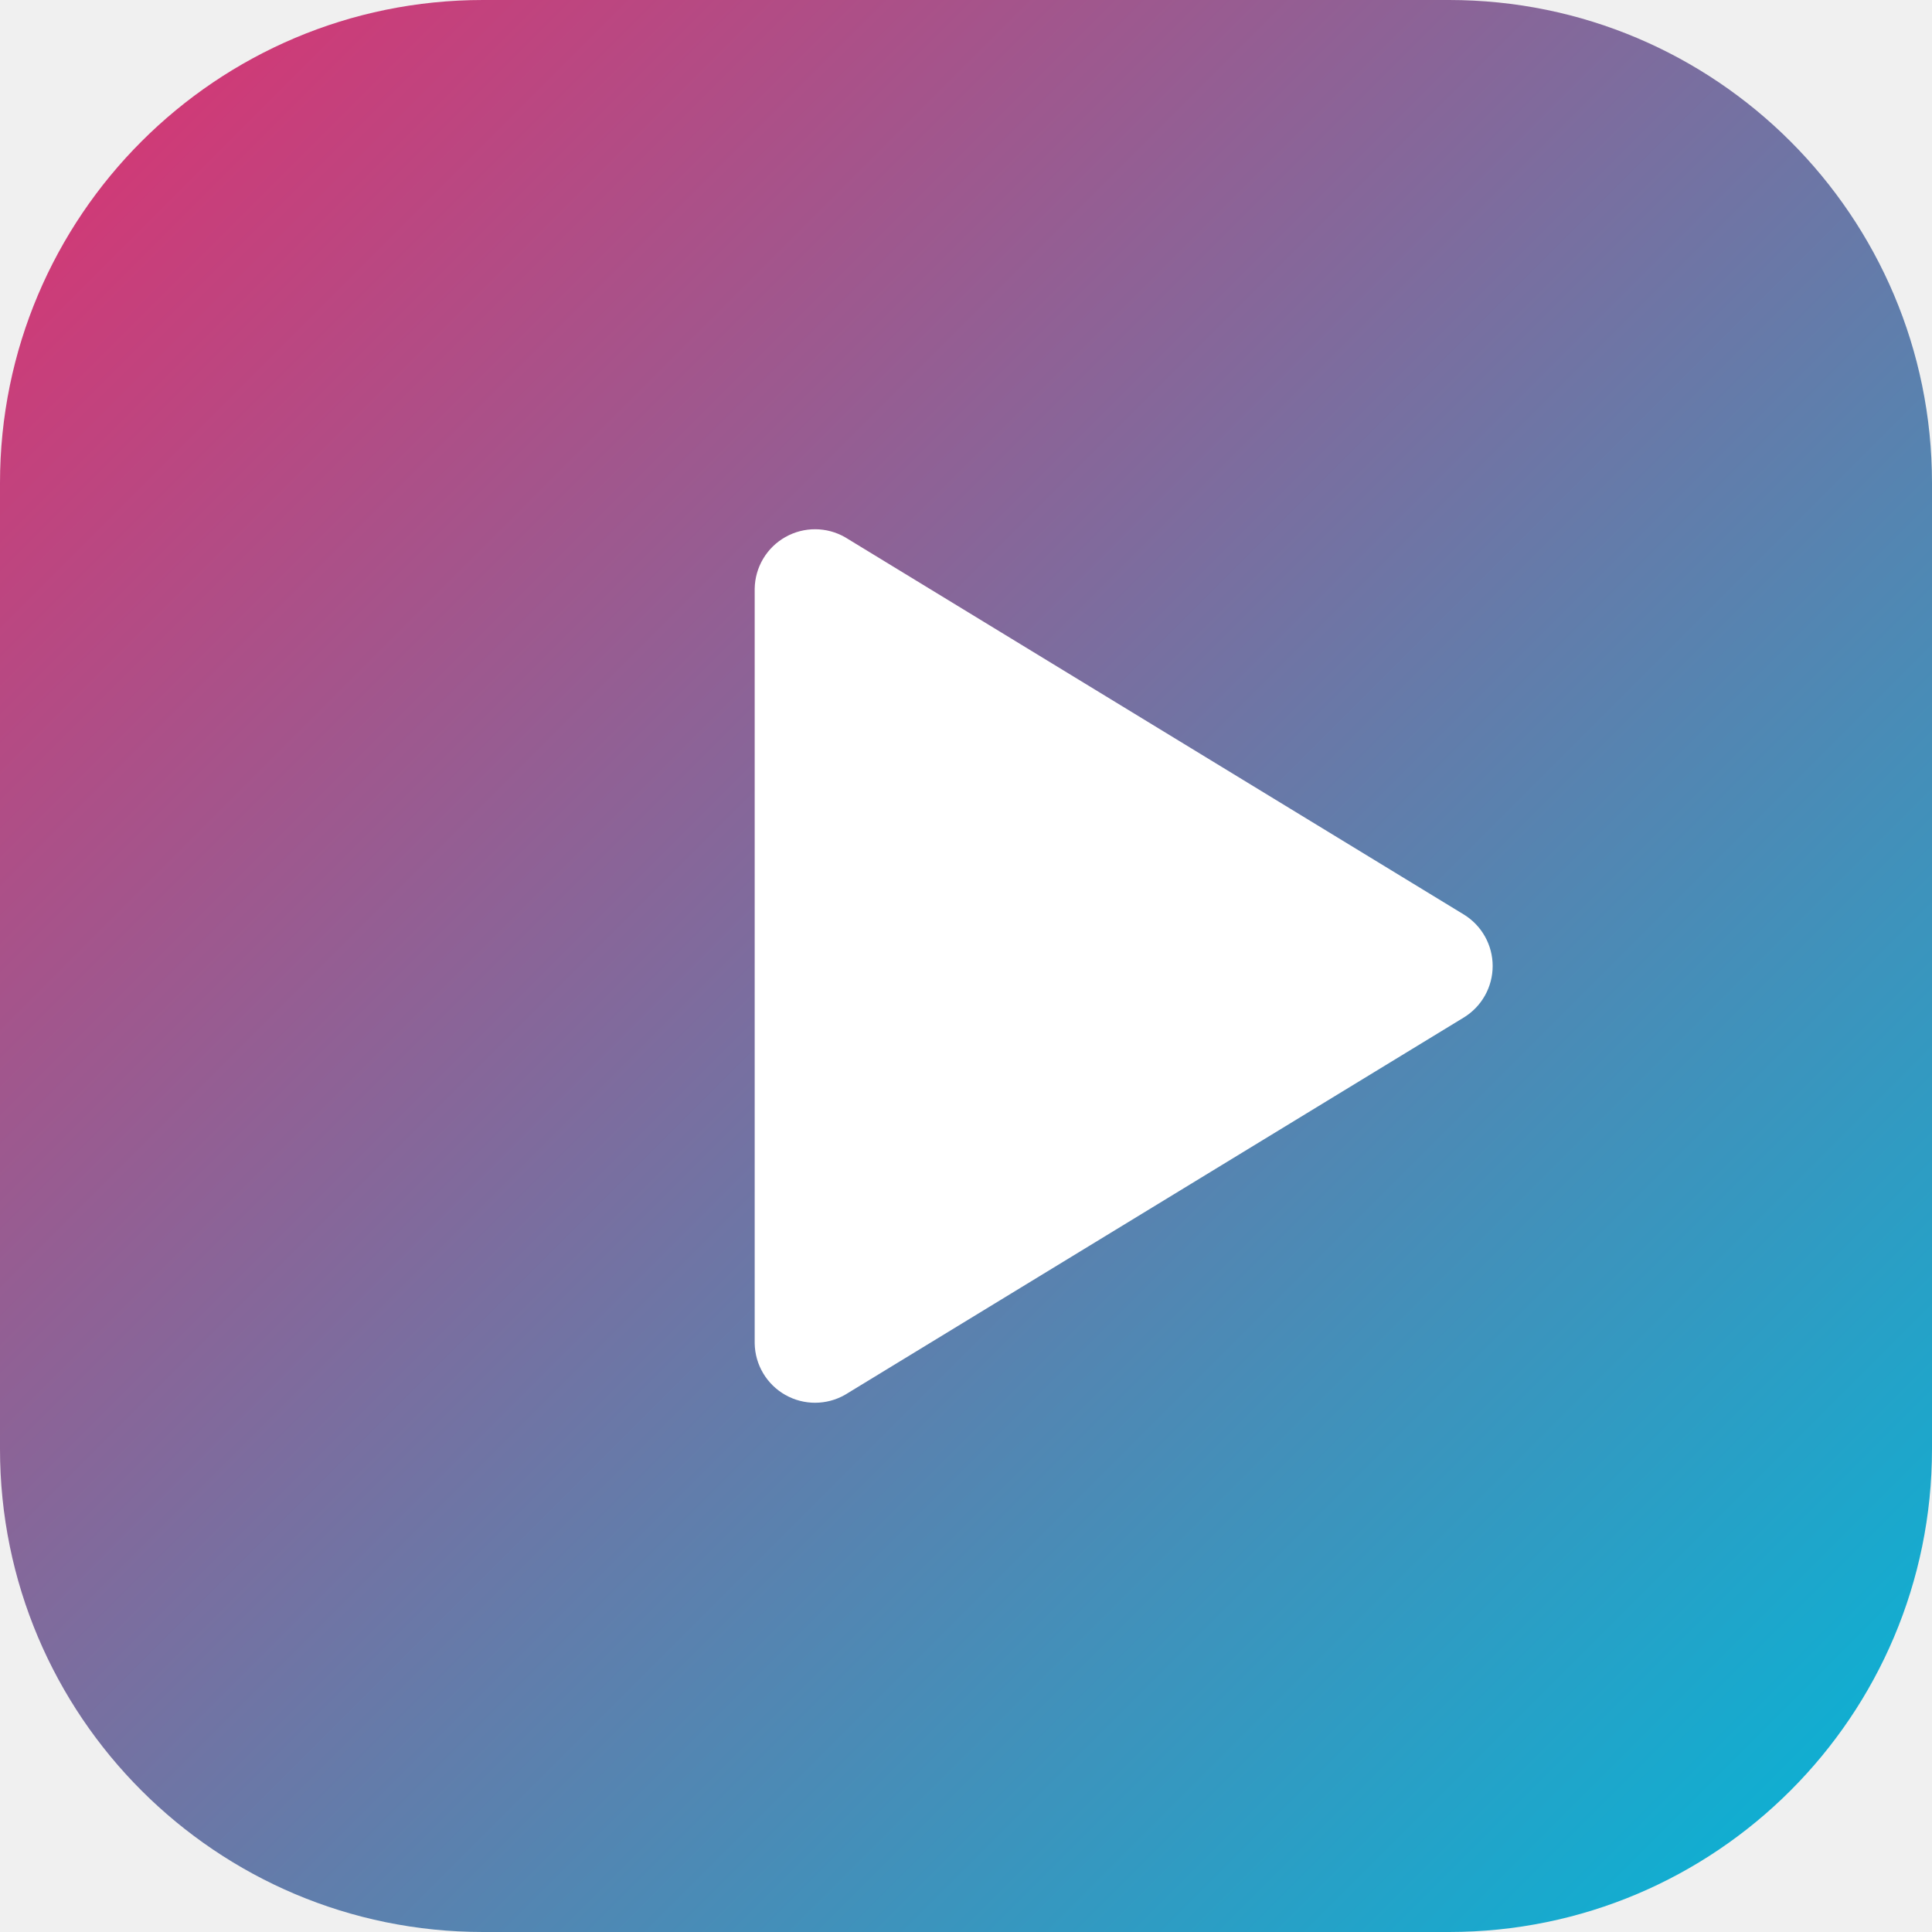
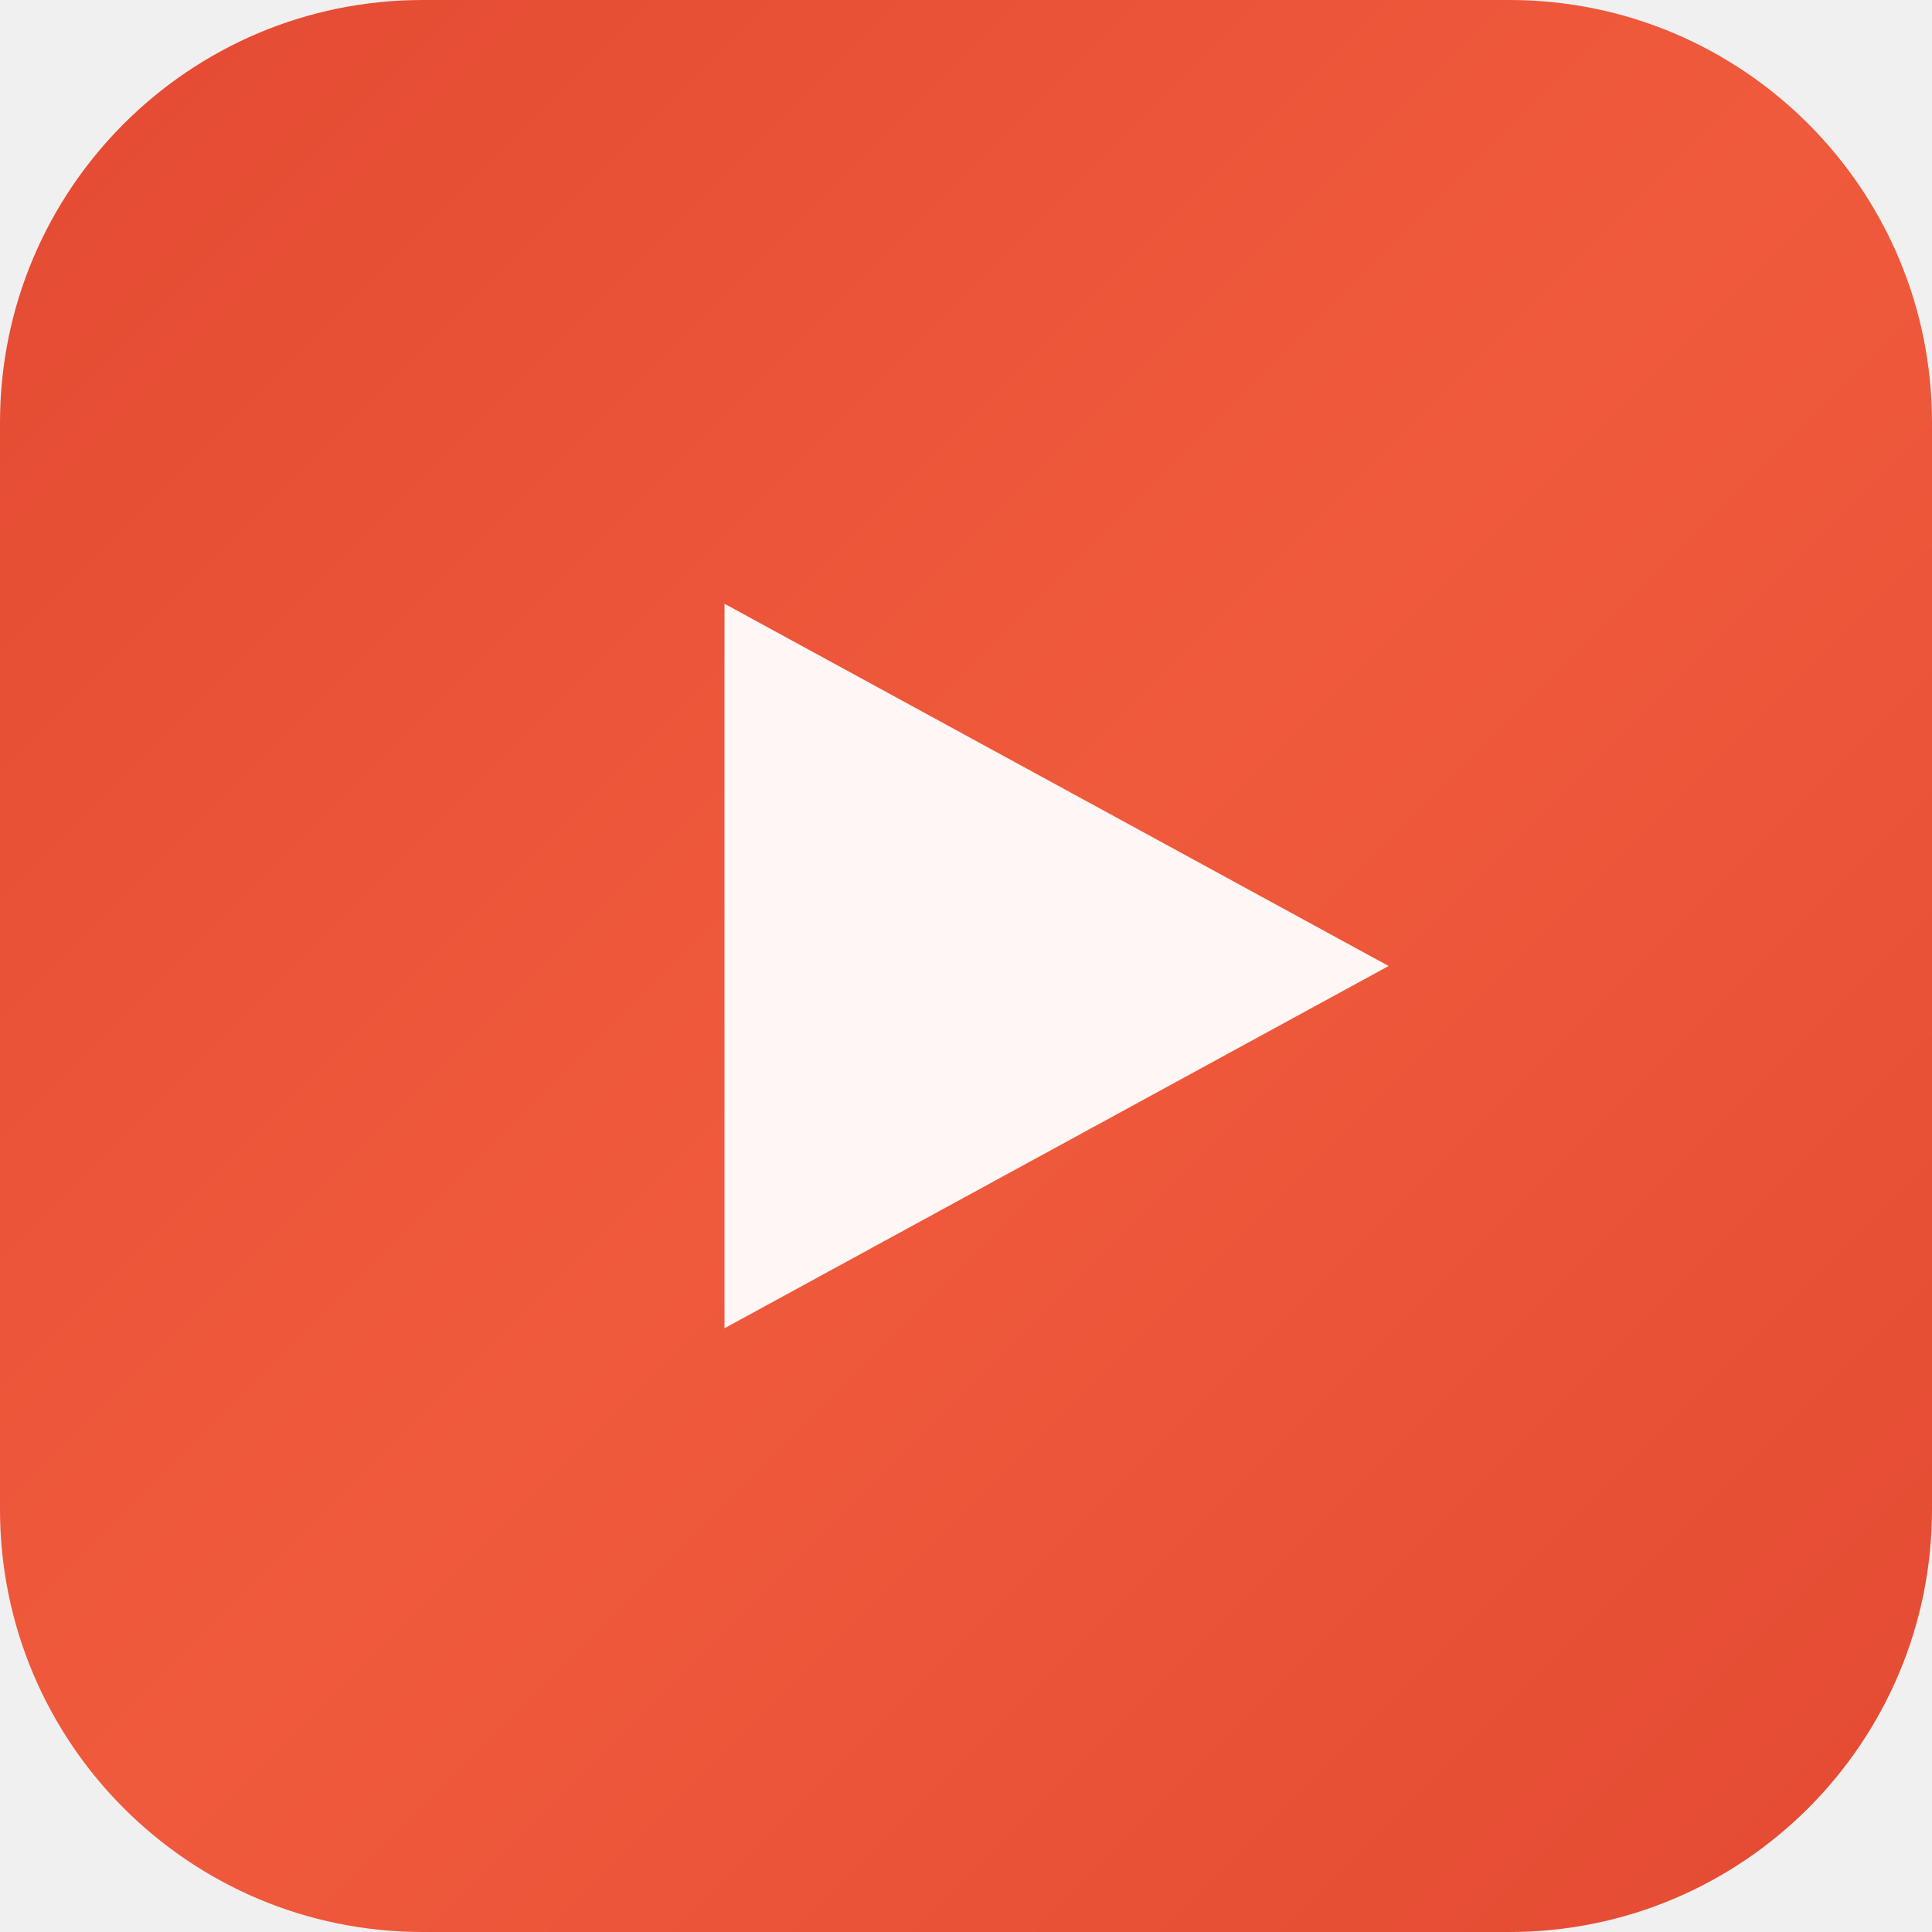
<svg xmlns="http://www.w3.org/2000/svg" viewBox="0 0 64 64">
  <defs>
-     <linearGradient id="g" x1="0" y1="0" x2="1" y2="1">
-       <stop offset="0" stop-color="#e0306f" />
-       <stop offset="1" stop-color="#00b8d9" />
+     <linearGradient id="grad" x1="0" y1="0" x2="1" y2="1">
+       <stop offset="0%" stop-color="#e34a32" />
+       <stop offset="50%" stop-color="#f05a3c" />
+       <stop offset="100%" stop-color="#e34a32" />
    </linearGradient>
  </defs>
-   <rect width="64" height="64" rx="16" fill="url(#g)" />
-   <path d="M25 19.5v25a2 2 0 0 0 3 1.7l20.5-12.5a2 2 0 0 0 0-3.4L28 17.8a2 2 0 0 0-3 1.7z" fill="#fff" />
+   <rect width="64" height="64" rx="14" fill="url(#grad)" />
+   <path d="M 24 20 L 24 44 L 46 32 Z" fill="#ffffff" opacity="0.95" />
</svg>
